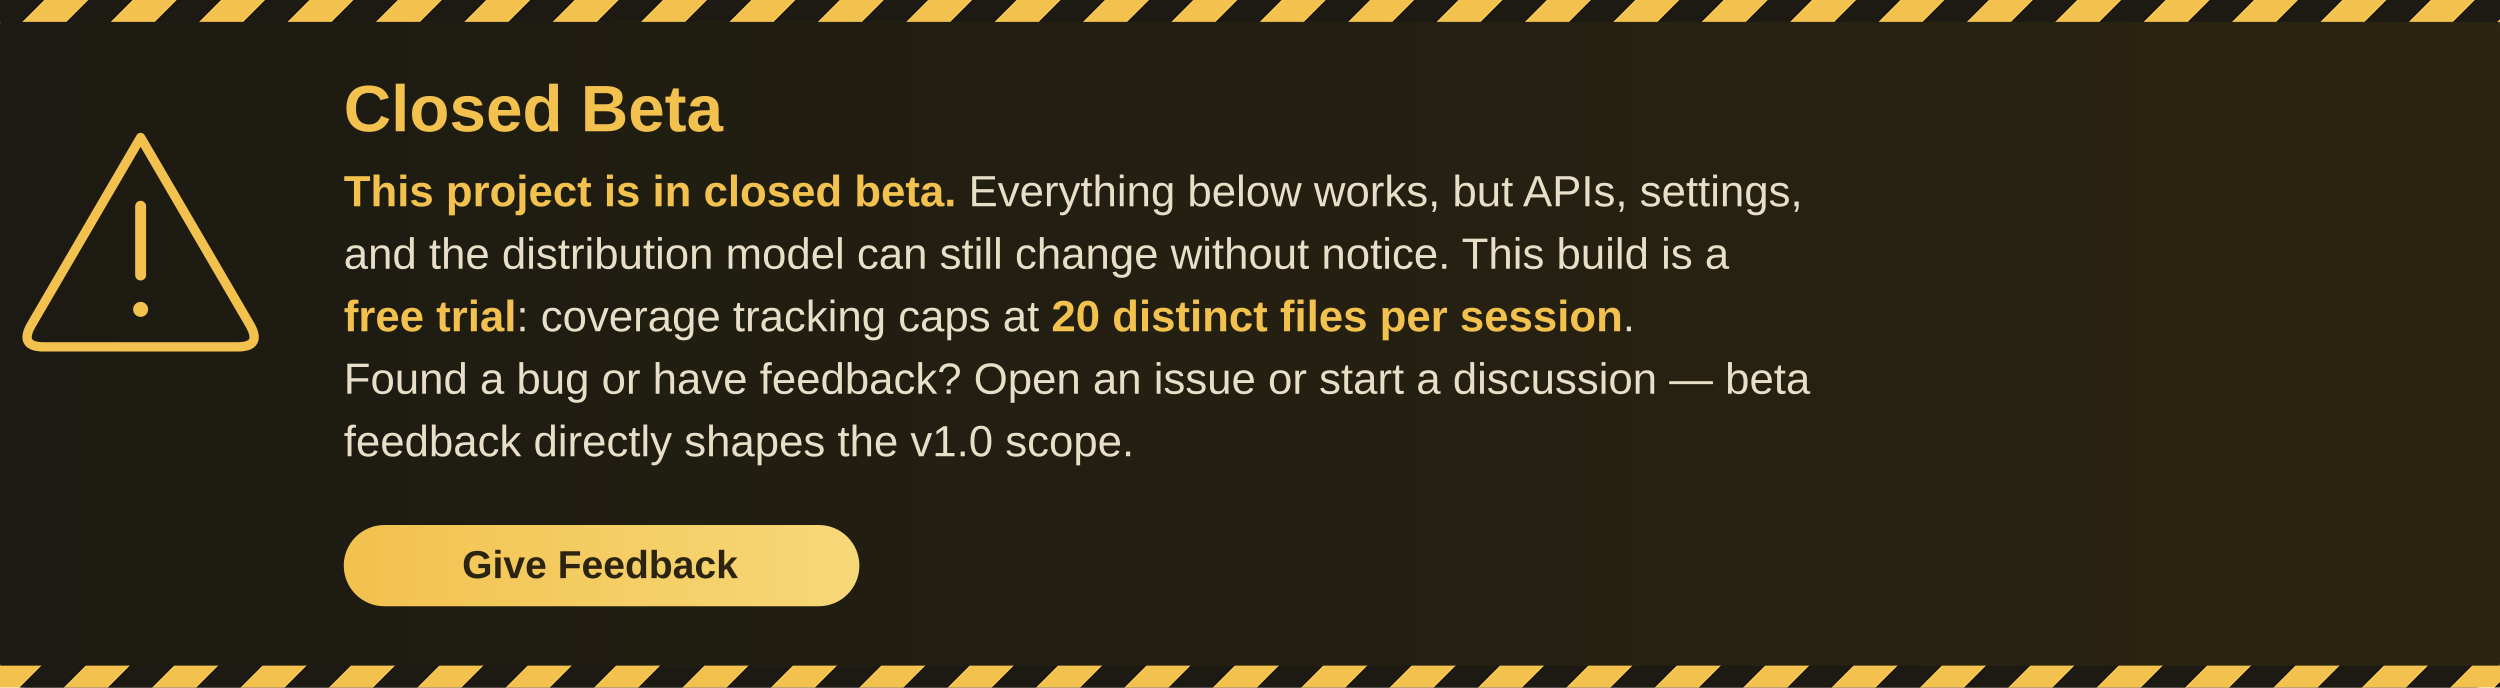
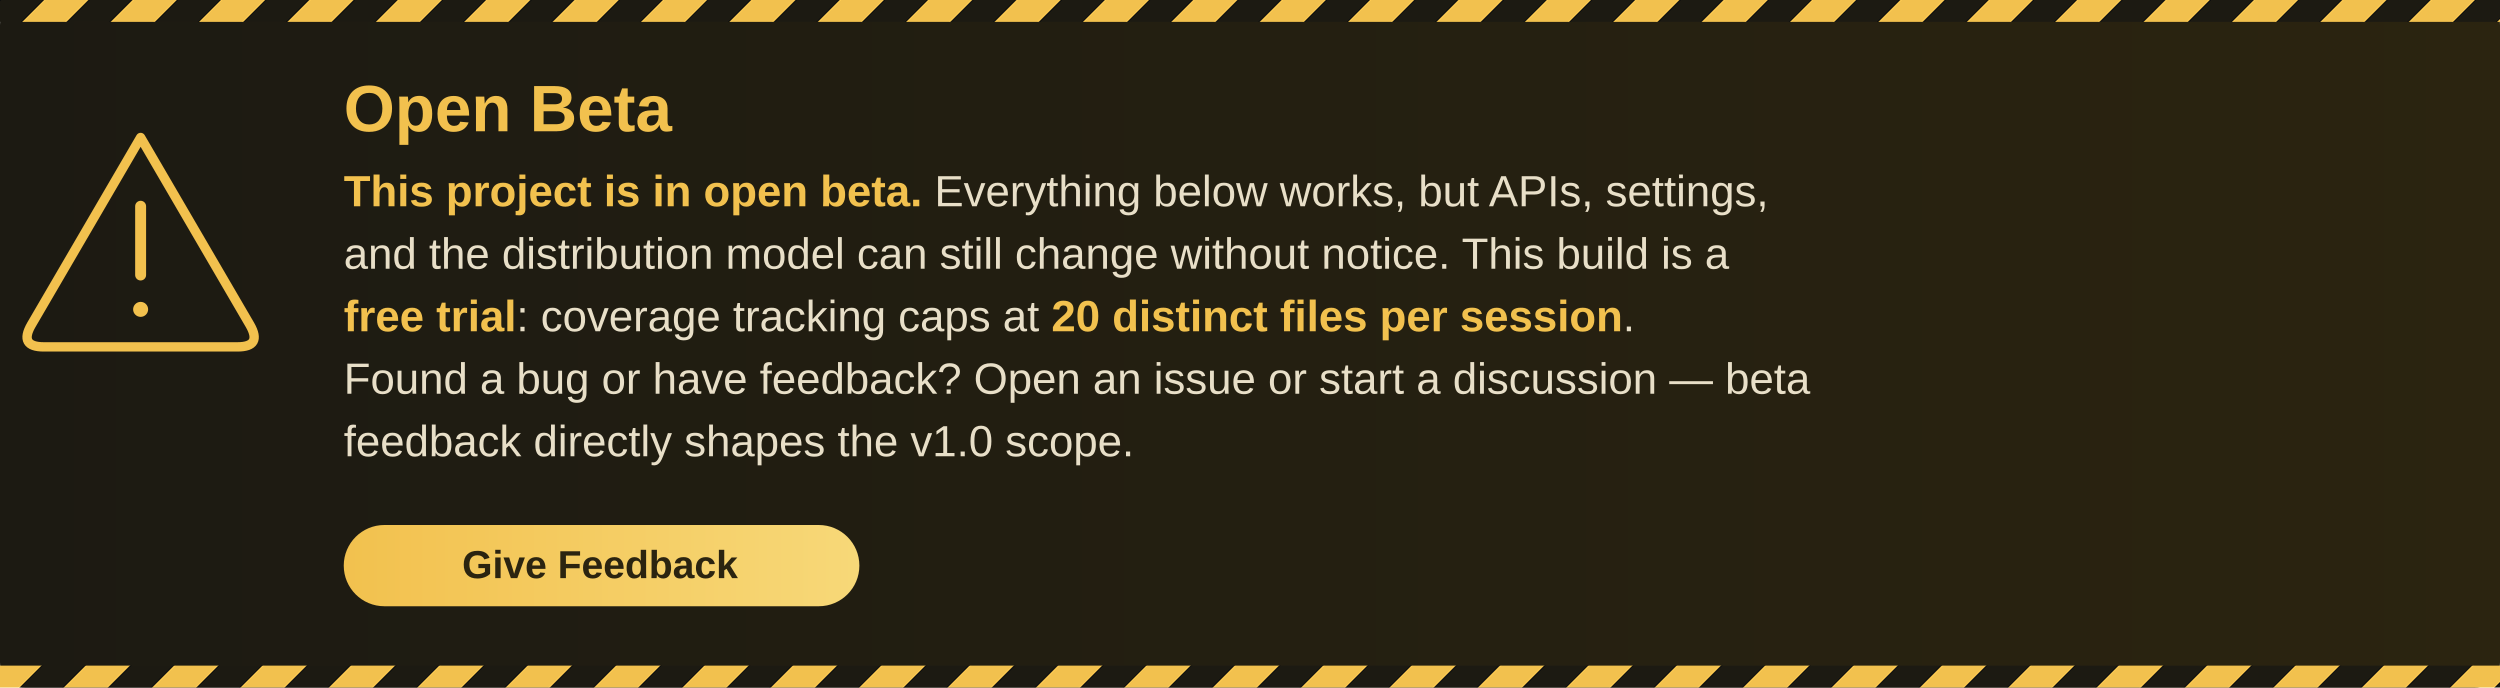
<svg xmlns="http://www.w3.org/2000/svg" viewBox="0 0 800 220" width="800" height="220">
  <defs>
    <linearGradient id="bg" x1="0" y1="0" x2="1" y2="0" gradientUnits="objectBoundingBox">
      <stop offset="0%" stop-color="#1c1a12" />
      <stop offset="100%" stop-color="#2b2410" />
    </linearGradient>
    <linearGradient id="btnGrad" x1="0" y1="0" x2="1" y2="0" gradientUnits="objectBoundingBox">
      <stop offset="0%" stop-color="#f2c14e" />
      <stop offset="100%" stop-color="#f7d878" />
    </linearGradient>
    <pattern id="hazard" width="20" height="20" patternTransform="rotate(45)" patternUnits="userSpaceOnUse">
      <rect width="20" height="20" fill="#f2c14e" />
      <rect width="10" height="20" fill="#1c1a12" />
    </pattern>
  </defs>
  <rect width="800" height="220" rx="8" fill="url(#bg)" />
  <rect width="800" height="7" fill="url(#hazard)" />
  <rect y="213" width="800" height="7" fill="url(#hazard)" />
  <path d="M45,44 L80,104 Q84,111 76,111 L14,111 Q6,111 10,104 Z" fill="none" stroke="#f2c14e" stroke-width="3" stroke-linejoin="round" />
  <line x1="45" y1="66" x2="45" y2="88" stroke="#f2c14e" stroke-width="3.5" stroke-linecap="round" />
  <circle cx="45" cy="99" r="2.4" fill="#f2c14e" />
-   <text x="110" y="42" font-family="Arial, Helvetica, sans-serif" font-size="21" font-weight="700" fill="#f2c14e">Closed Beta</text>
+   <text x="110" y="42" font-family="Arial, Helvetica, sans-serif" font-size="21" font-weight="700" fill="#f2c14e">Open Beta</text>
  <text font-family="Arial, Helvetica, sans-serif" font-size="14" fill="#e8dfc8">
    <tspan x="110" y="66">
-       <tspan font-weight="700" fill="#f2c14e">This project is in closed beta.</tspan> Everything below works, but APIs, settings,</tspan>
+       <tspan font-weight="700" fill="#f2c14e">This project is in open beta.</tspan> Everything below works, but APIs, settings,</tspan>
    <tspan x="110" y="86">and the distribution model can still change without notice. This build is a</tspan>
    <tspan x="110" y="106">
      <tspan font-weight="700" fill="#f2c14e">free trial</tspan>: coverage tracking caps at <tspan font-weight="700" fill="#f2c14e">20 distinct files per session</tspan>.</tspan>
    <tspan x="110" y="126">Found a bug or have feedback? Open an issue or start a discussion — beta</tspan>
    <tspan x="110" y="146">feedback directly shapes the v1.0 scope.</tspan>
  </text>
  <rect x="110" y="168" width="165" height="26" rx="13" fill="url(#btnGrad)" />
  <text x="192" y="185" font-family="Arial, Helvetica, sans-serif" font-size="12.5" font-weight="700" fill="#2b2410" text-anchor="middle">Give Feedback</text>
</svg>
